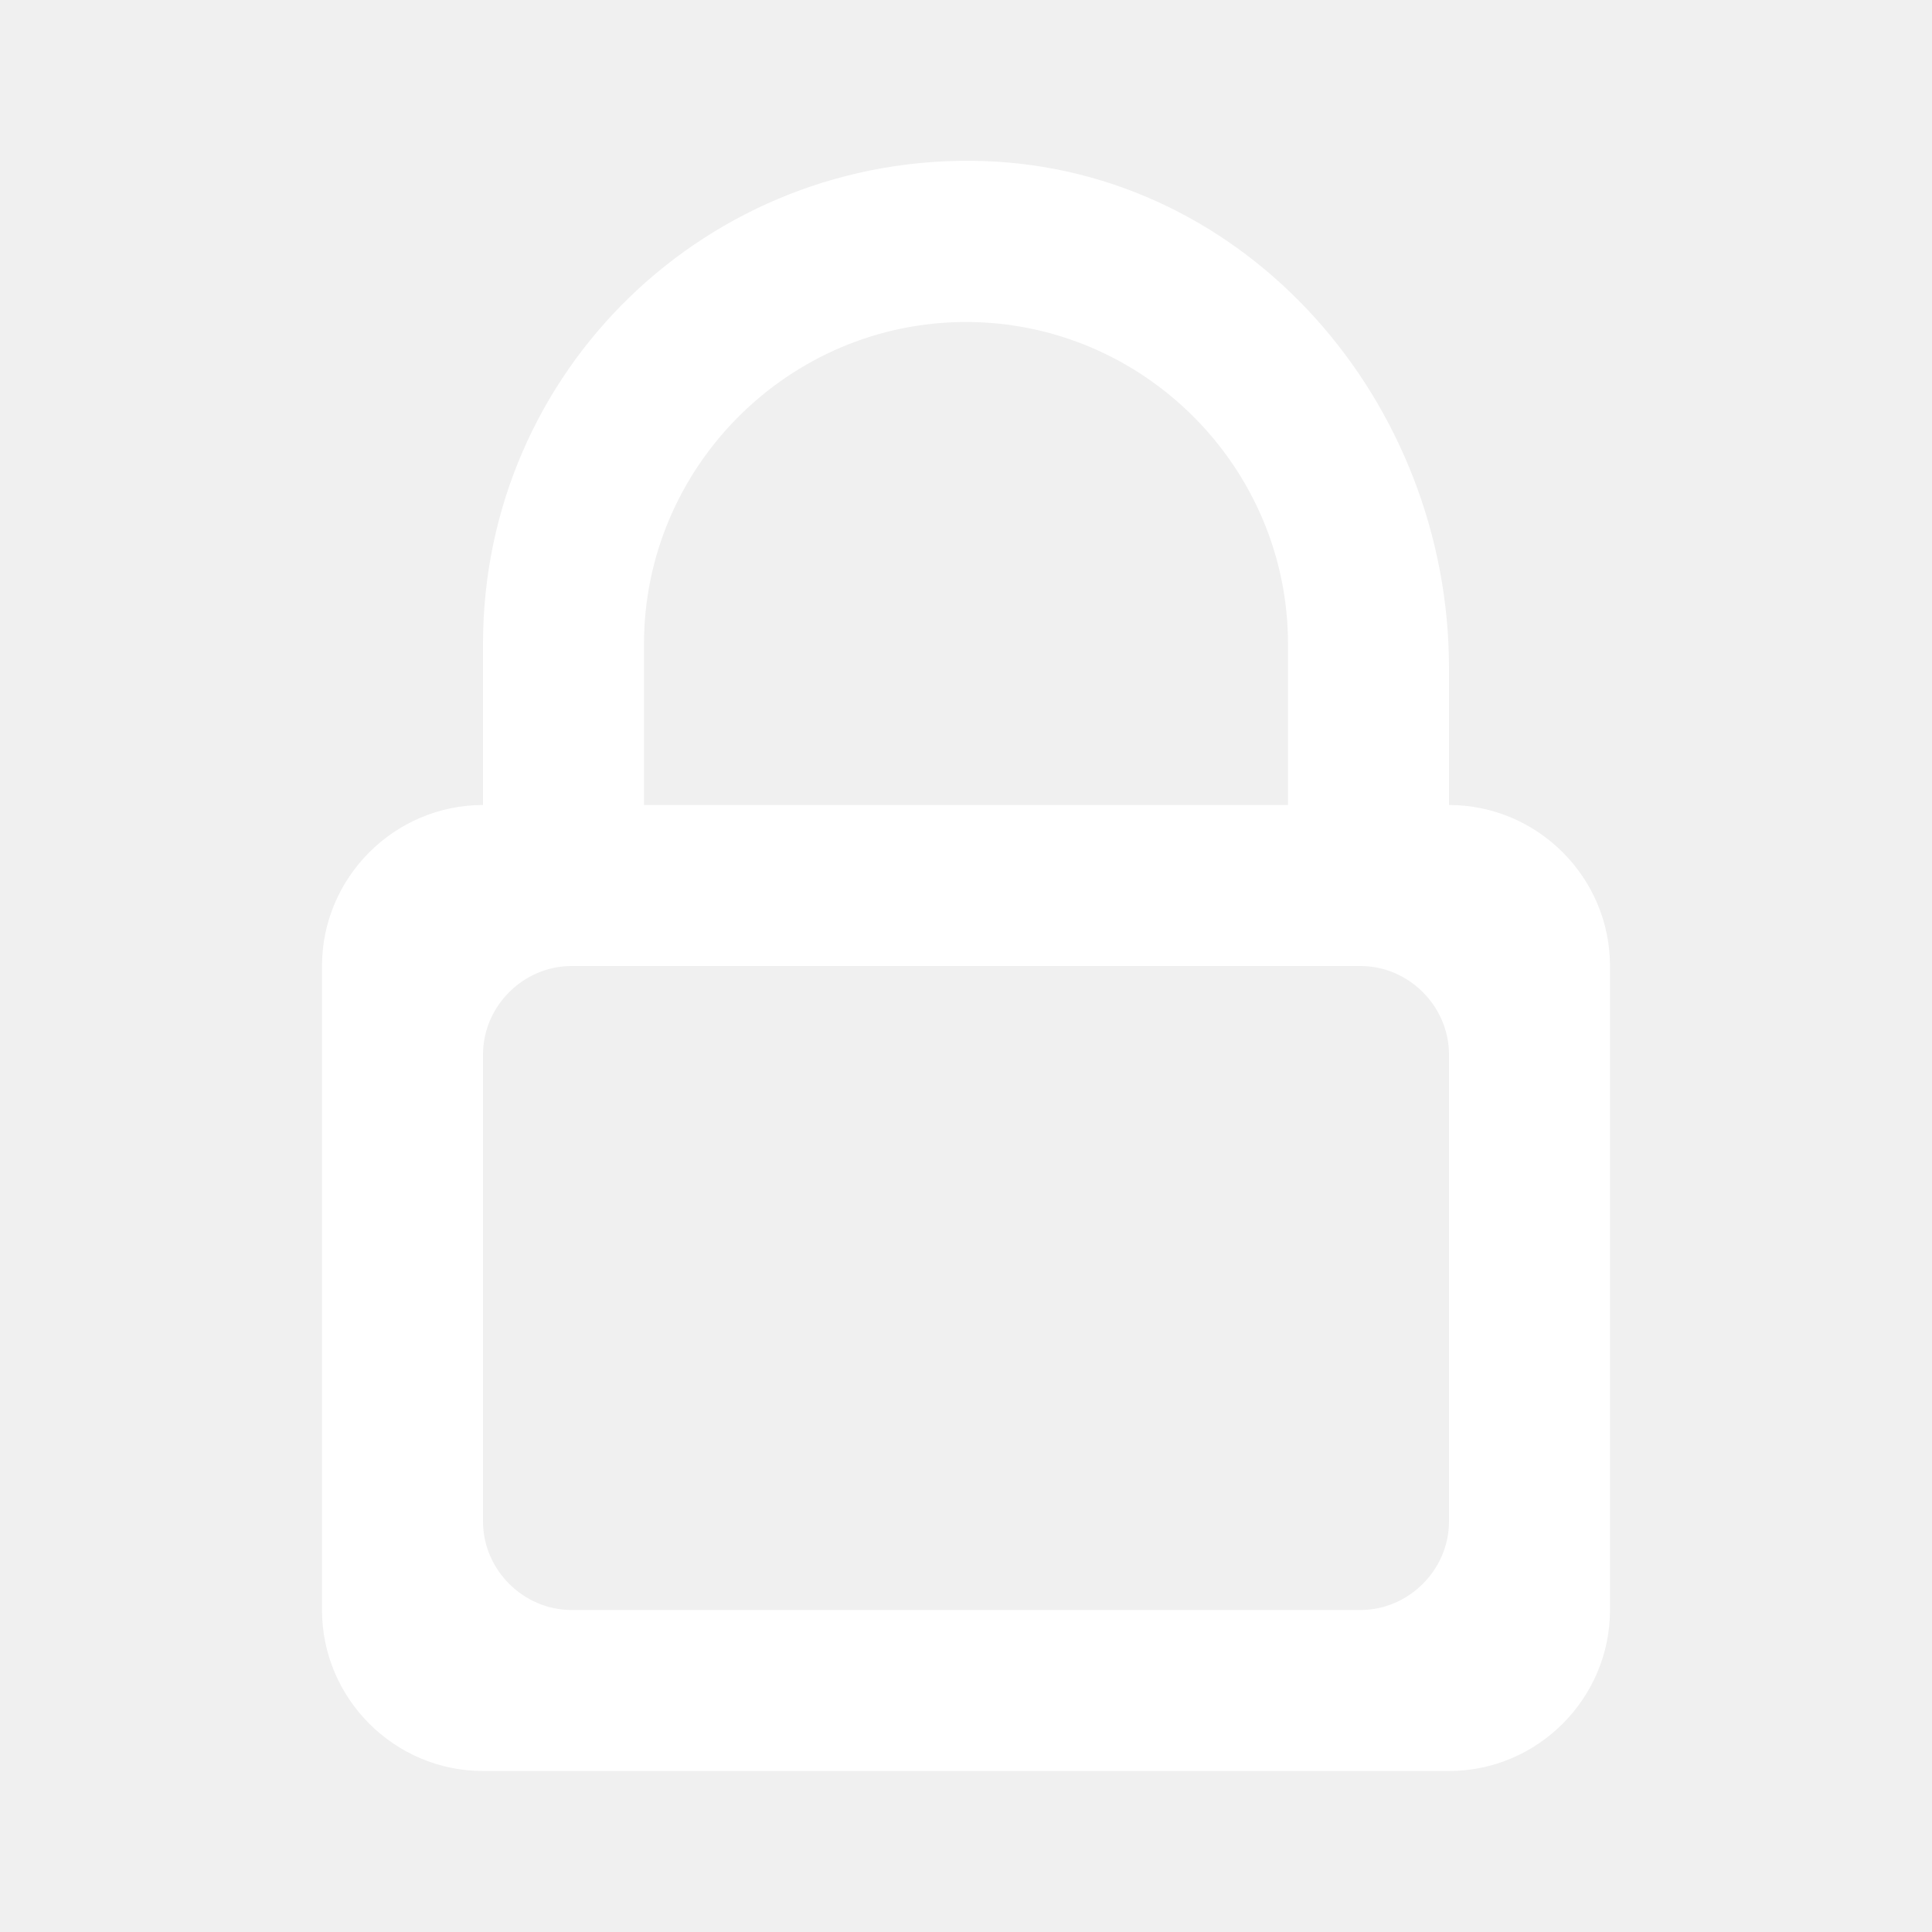
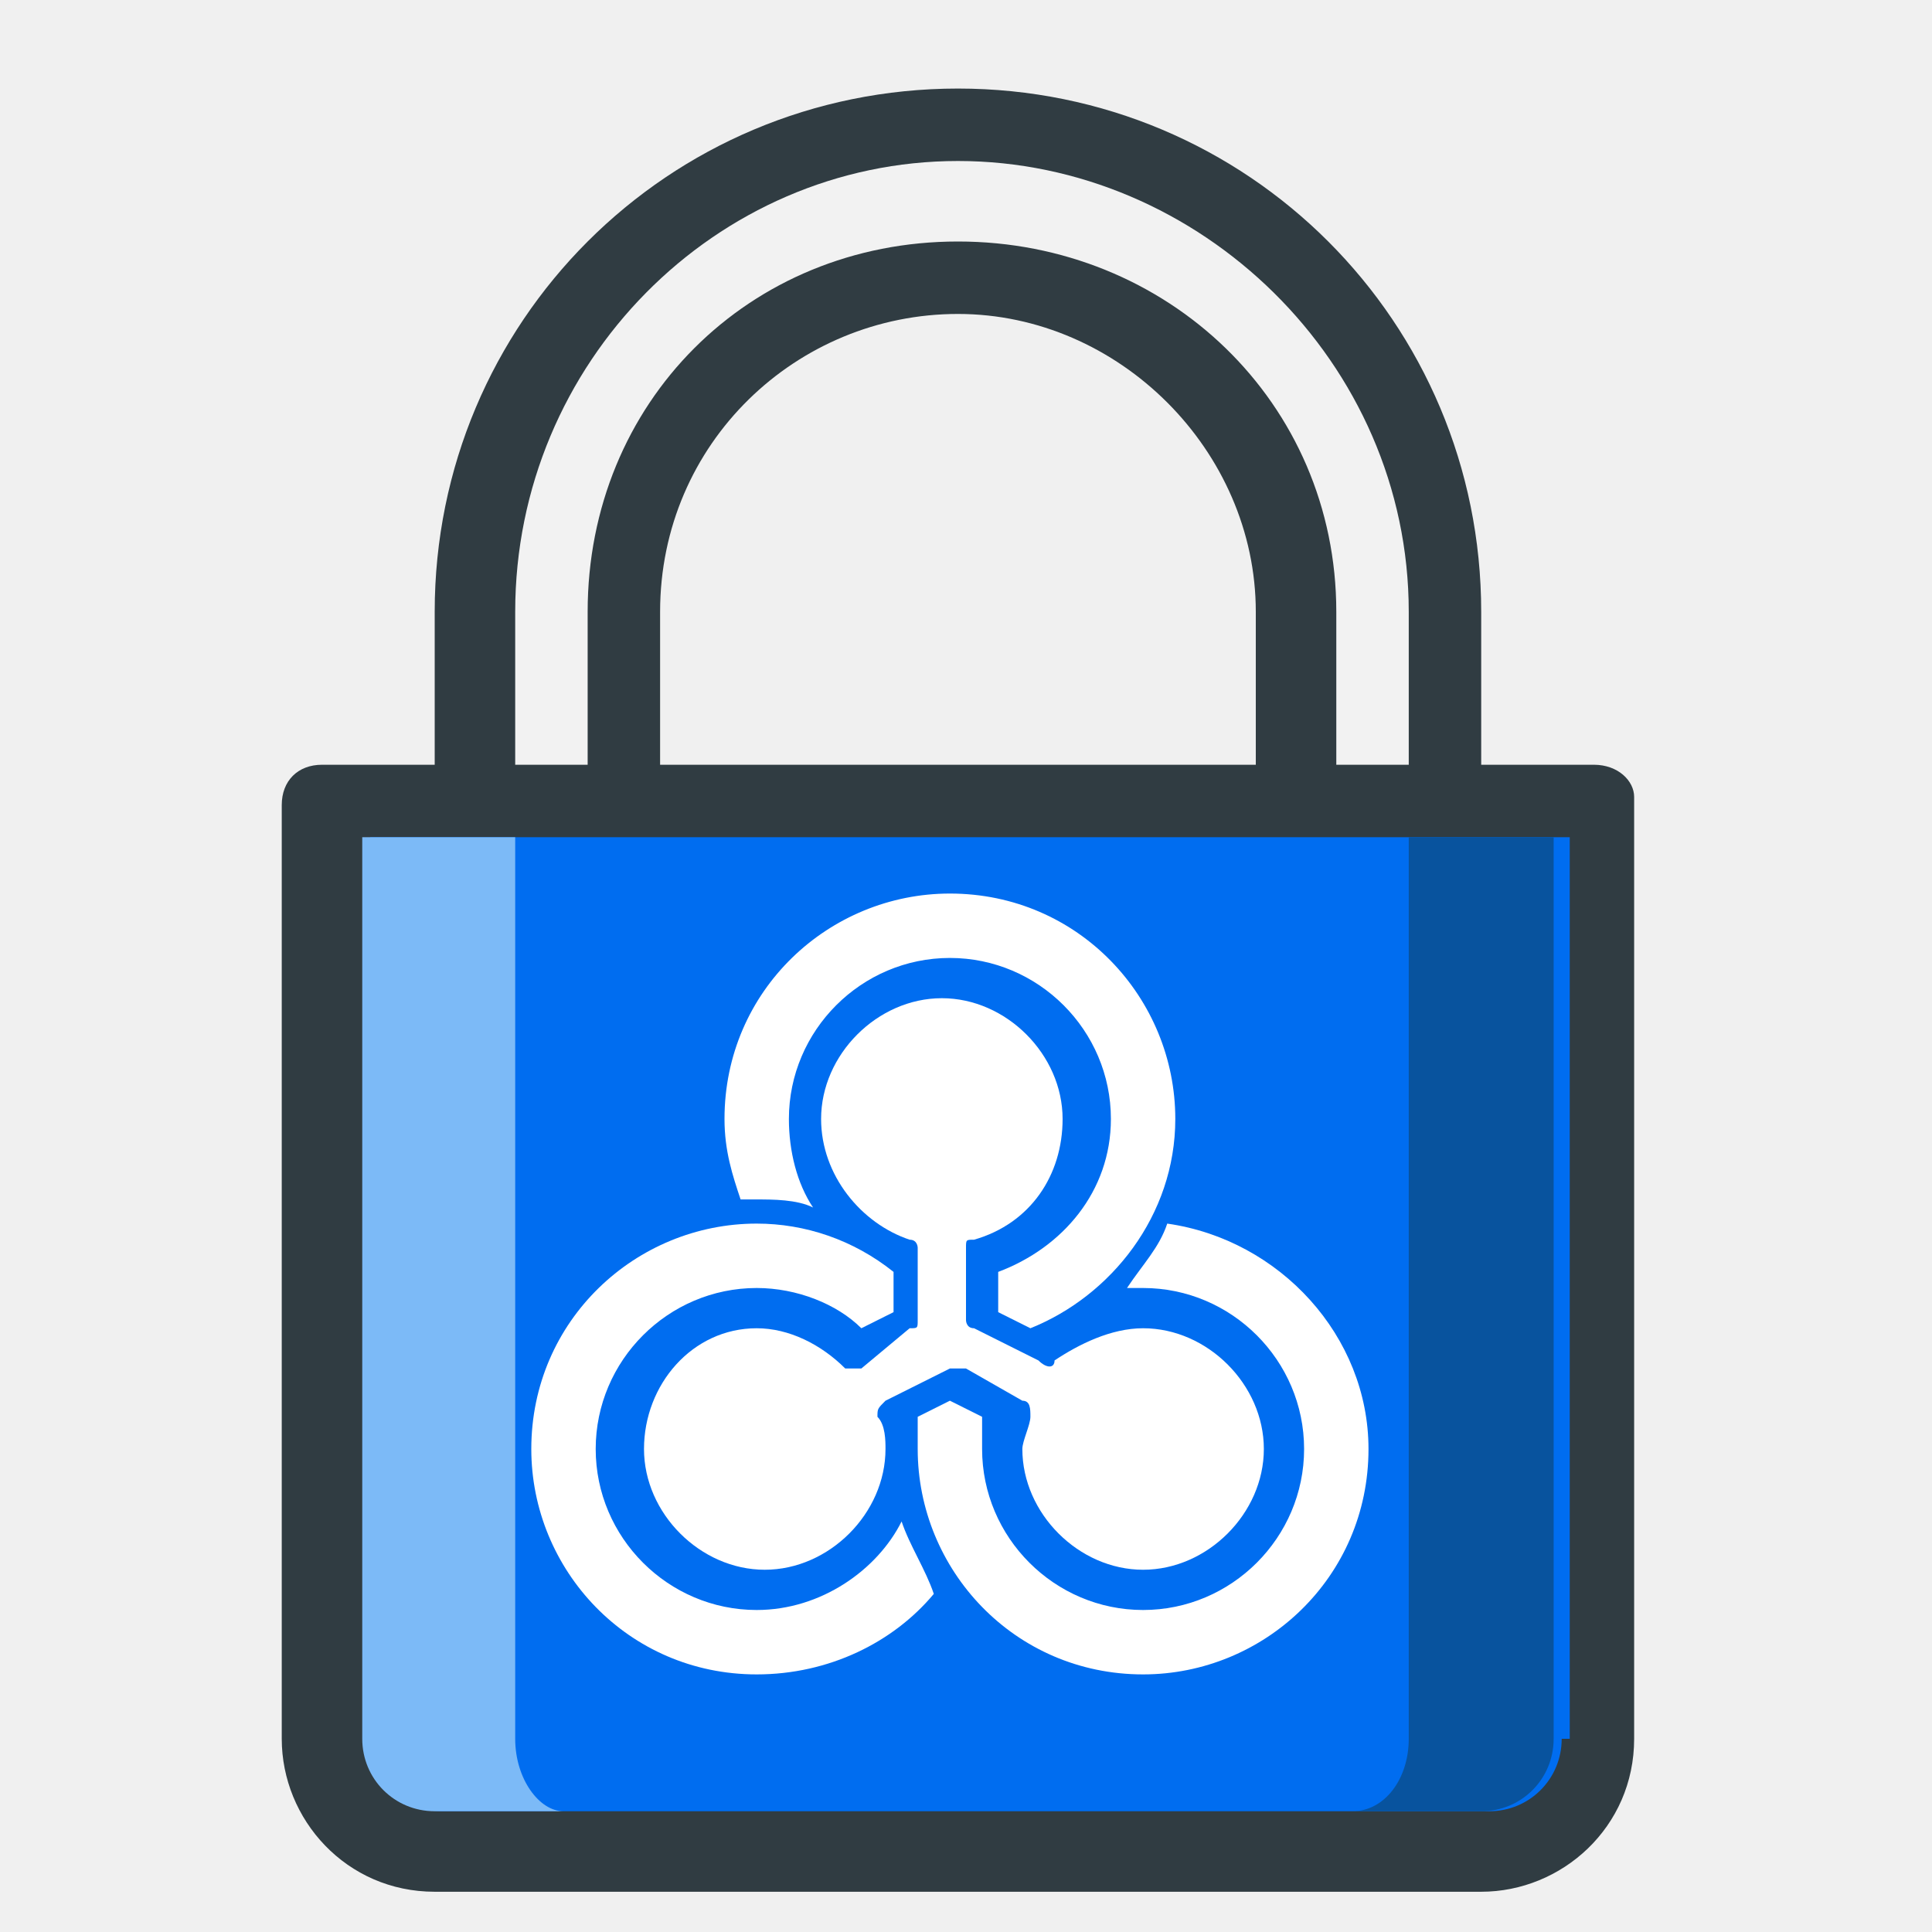
<svg xmlns="http://www.w3.org/2000/svg" version="1.1" id="ic_locked" x="0px" y="0px" viewBox="0 0 24 24" style="enable-background:new 0 0 24 24;" xml:space="preserve">
  <style type="text/css">
- 	.st0{fill:#FFFFFF;}
+ 	.st0{fill:#303C42;}
+ 	.st1{fill:#F2F2F2;}
+ 	.st2{fill:#006DF0;}
+ 	.st3{fill:#7CBAF7;}
+ 	.st4{fill:#08539E;}
+ 	.st5{fill:#FFFFFF;}
</style>
-   <path id="Path_18899" class="st0" d="M18,10l0-1.7C18,5,15.5,2.1,12.2,2C8.8,1.9,6,4.6,6,8v2h0c-1.1,0-2,0.9-2,2v8c0,1.1,0.9,2,2,2  h12c1.1,0,2-0.9,2-2v-8C20,10.9,19.1,10,18,10L18,10z M8,8c0-2.2,1.8-4,4-4s4,1.8,4,4v2H8V8z M16.9,20H7.1C6.5,20,6,19.5,6,18.9  v-5.8C6,12.5,6.5,12,7.1,12h9.8c0.6,0,1.1,0.5,1.1,1.1v5.8C18,19.5,17.5,20,16.9,20z" />
+   <g>
+     <path class="st0" d="M19.8,9.5h-1.4V7.6c0-3.6-2.9-6.5-6.5-6.5S5.4,4,5.4,7.6v1.9H4c-0.3,0-0.5,0.2-0.5,0.5v11.6   c0,1,0.8,1.9,1.9,1.9h13c1,0,1.9-0.8,1.9-1.9V9.9C20.3,9.7,20.1,9.5,19.8,9.5z M15.7,9.5H8.2V7.6c0-2.1,1.7-3.7,3.7-3.7   s3.7,1.7,3.7,3.7V9.5z" />
+     <path class="st1" d="M6.4,7.6C6.4,4.5,8.9,2,11.9,2s5.6,2.5,5.6,5.6v1.9h-0.9V7.6C16.6,5,14.5,3,11.9,3S7.3,5,7.3,7.6v1.9H6.4V7.6z   " />
+     <path class="st2" d="M19.4,21.6c0,0.5-0.4,0.9-0.9,0.9h-13c-0.5,0-0.9-0.4-0.9-0.9V10.4h14.9V21.6z" />
+     <path class="st3" d="M6.4,21.6V10.4H4.5v11.2c0,0.5,0.4,0.9,0.9,0.9h1.6C6.7,22.5,6.4,22.1,6.4,21.6z" />
+     <path class="st4" d="M17.5,10.4v11.2c0,0.5-0.3,0.9-0.7,0.9h1.6c0.5,0,0.9-0.4,0.9-0.9V10.4H17.5L17.5,10.4z" />
+     <path class="st5" d="M14.2,16.5c-0.4,0-0.8,0.2-1.1,0.4c0,0.1-0.1,0.1-0.2,0l-0.8-0.4c-0.1,0-0.1-0.1-0.1-0.1l0-0.9   c0-0.1,0-0.1,0.1-0.1c0.7-0.2,1.1-0.8,1.1-1.5c0-0.8-0.7-1.5-1.5-1.5c-0.8,0-1.5,0.7-1.5,1.5c0,0.7,0.5,1.3,1.1,1.5   c0.1,0,0.1,0.1,0.1,0.1l0,0.9c0,0.1,0,0.1-0.1,0.1L10.7,17c-0.1,0-0.1,0-0.2,0c-0.3-0.3-0.7-0.5-1.1-0.5C8.6,16.5,8,17.2,8,18   c0,0.8,0.7,1.5,1.5,1.5c0.8,0,1.5-0.7,1.5-1.5c0-0.1,0-0.3-0.1-0.4c0-0.1,0-0.1,0.1-0.2l0.8-0.4c0.1,0,0.1,0,0.2,0l0.7,0.4   c0.1,0,0.1,0.1,0.1,0.2c0,0.1-0.1,0.3-0.1,0.4c0,0.8,0.7,1.5,1.5,1.5c0.8,0,1.5-0.7,1.5-1.5C15.7,17.2,15,16.5,14.2,16.5z" />
+     <path class="st5" d="M11.2,18.9c-0.3,0.6-1,1.1-1.8,1.1c-1.1,0-2-0.9-2-2c0-1.1,0.9-2,2-2c0.5,0,1,0.2,1.3,0.5l0.4-0.2l0-0.5   c-0.5-0.4-1.1-0.6-1.7-0.6c-1.5,0-2.8,1.2-2.8,2.8c0,1.5,1.2,2.8,2.8,2.8c0.9,0,1.7-0.4,2.2-1C11.5,19.5,11.3,19.2,11.2,18.9z" />
+     <path class="st5" d="M11.8,11.1c-1.5,0-2.8,1.2-2.8,2.8c0,0.4,0.1,0.7,0.2,1c0.1,0,0.2,0,0.2,0c0.2,0,0.5,0,0.7,0.1   c-0.2-0.3-0.3-0.7-0.3-1.1c0-1.1,0.9-2,2-2c1.1,0,2,0.9,2,2c0,0.9-0.6,1.6-1.4,1.9l0,0.5l0.4,0.2c1-0.4,1.8-1.4,1.8-2.6   C14.6,12.4,13.4,11.1,11.8,11.1z" />
+     <path class="st5" d="M14.5,15.2c-0.1,0.3-0.3,0.5-0.5,0.8c0.1,0,0.1,0,0.2,0c1.1,0,2,0.9,2,2c0,1.1-0.9,2-2,2c-1.1,0-2-0.9-2-2   c0-0.1,0-0.3,0-0.4l-0.4-0.2l-0.4,0.2c0,0.1,0,0.3,0,0.4c0,1.5,1.2,2.8,2.8,2.8c1.5,0,2.8-1.2,2.8-2.8C17,16.6,15.9,15.4,14.5,15.2   z" />
+   </g>
</svg>
